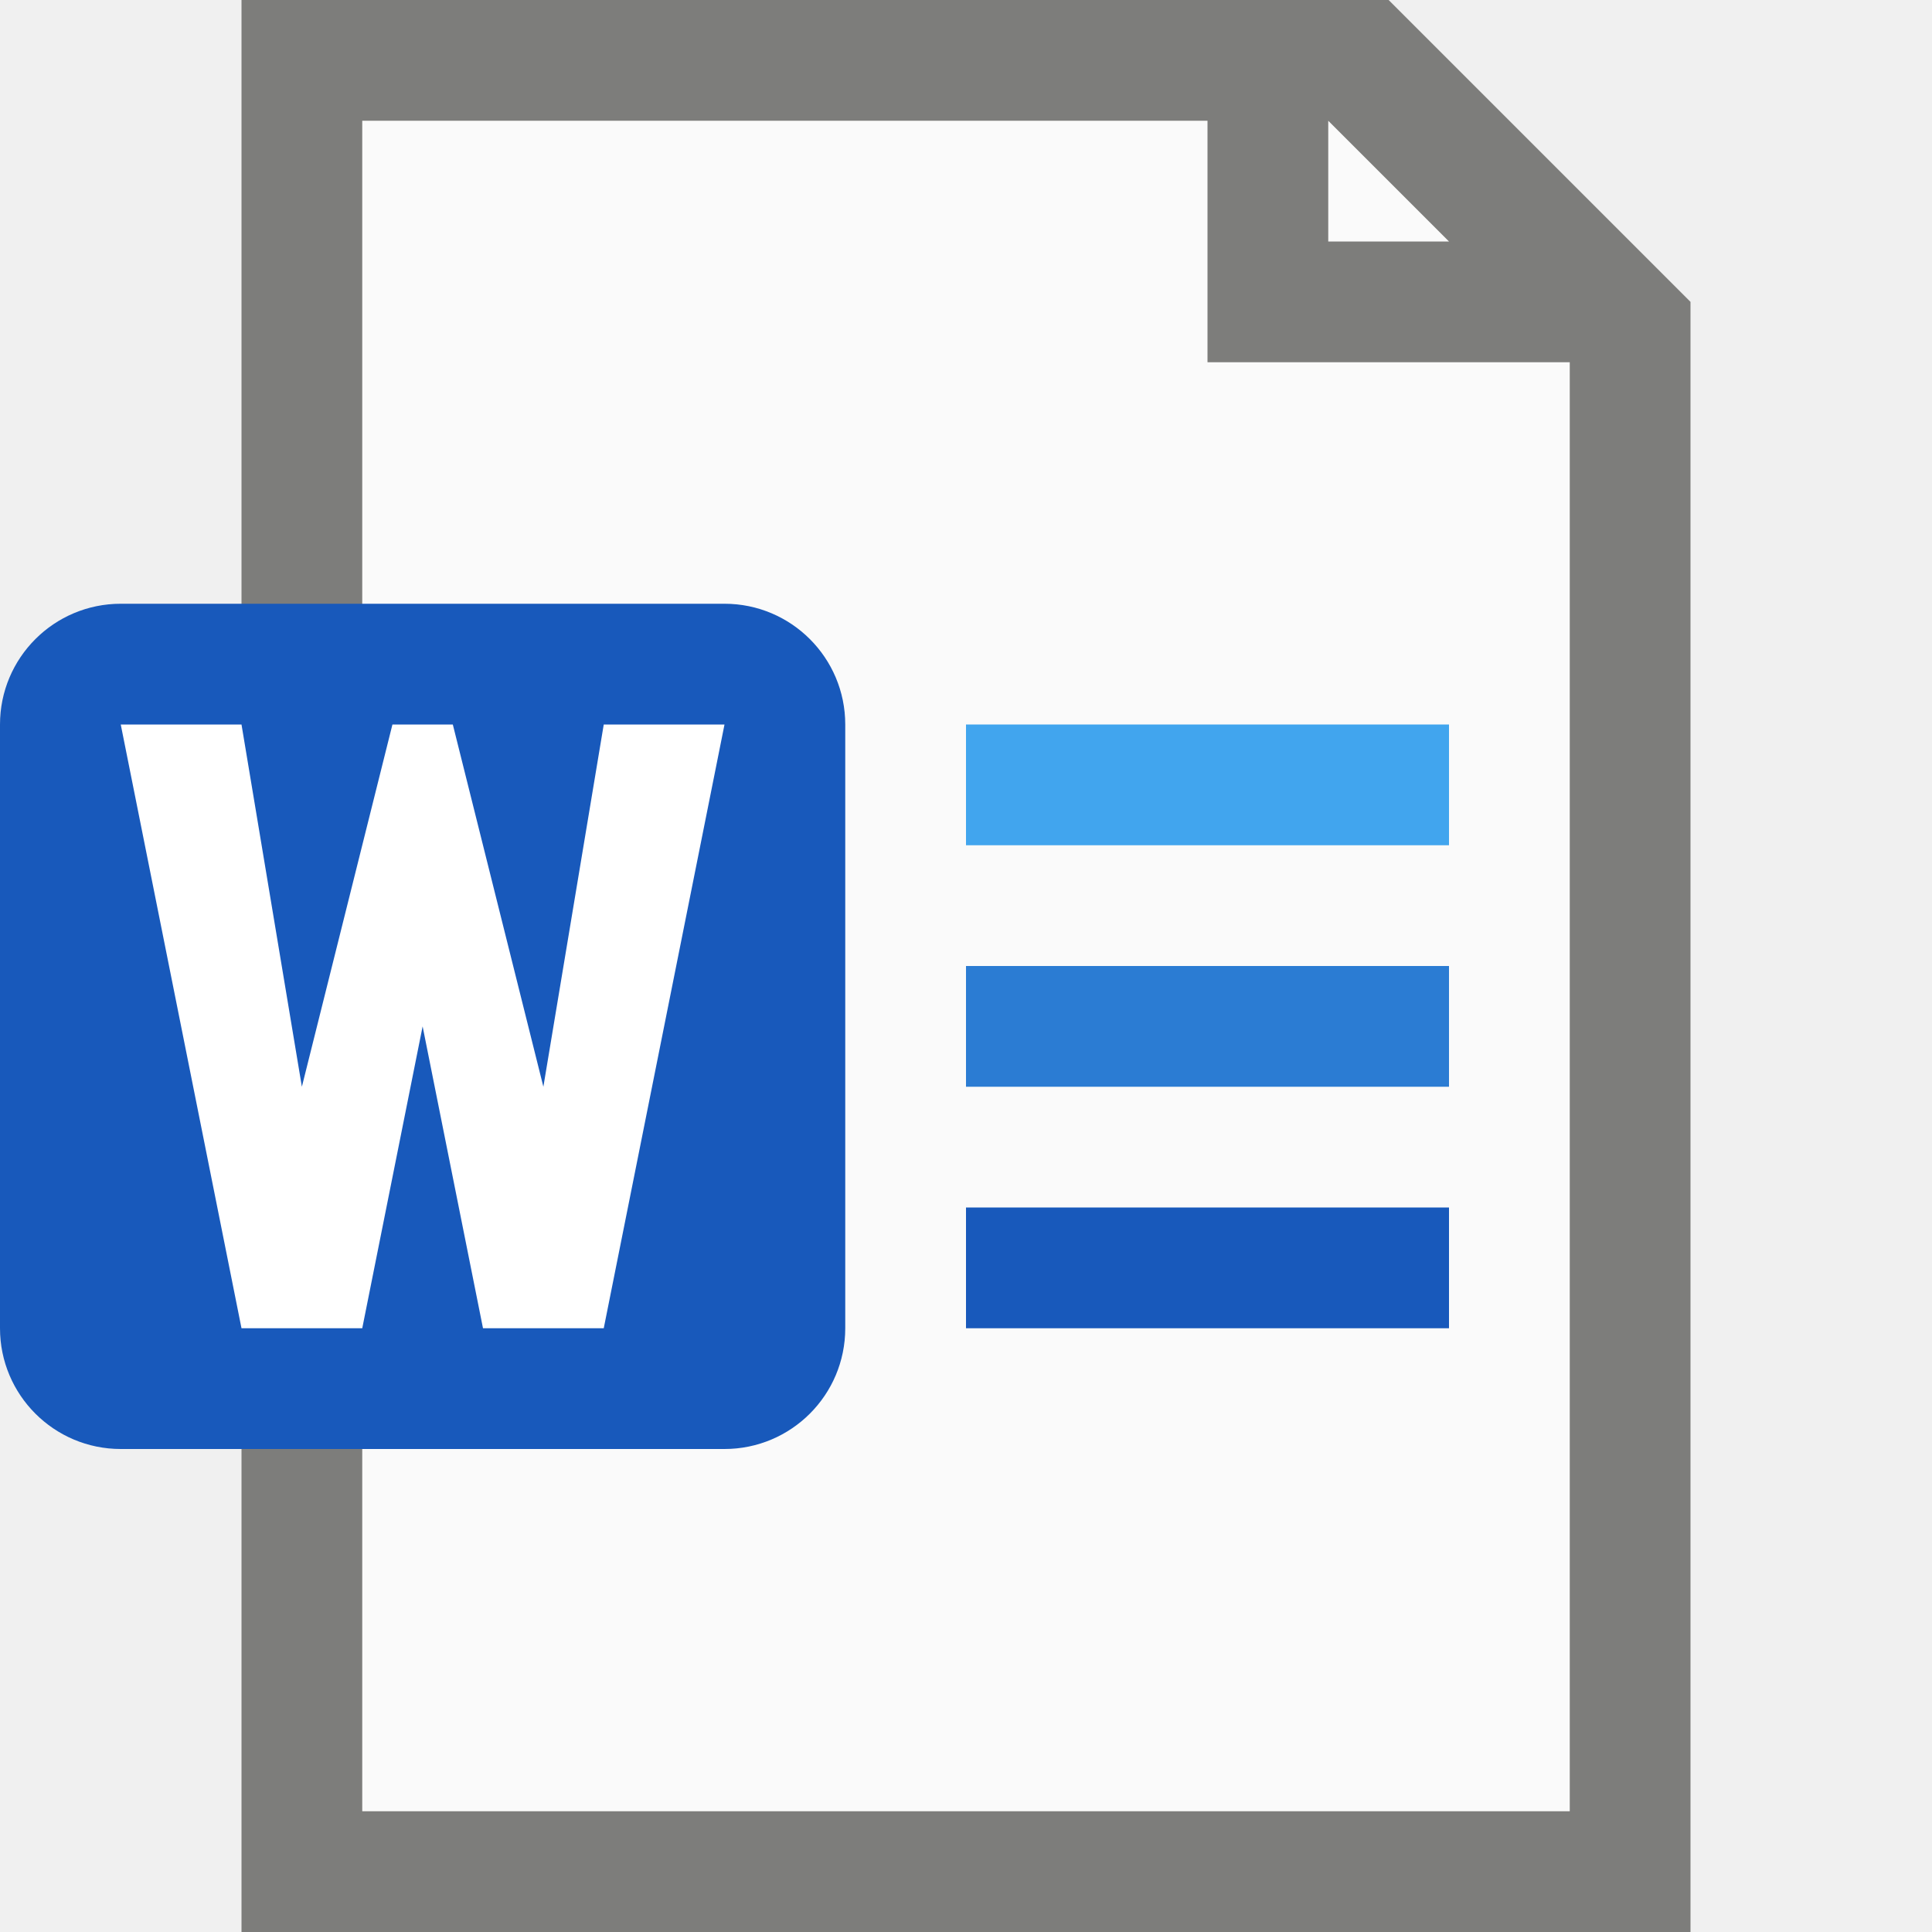
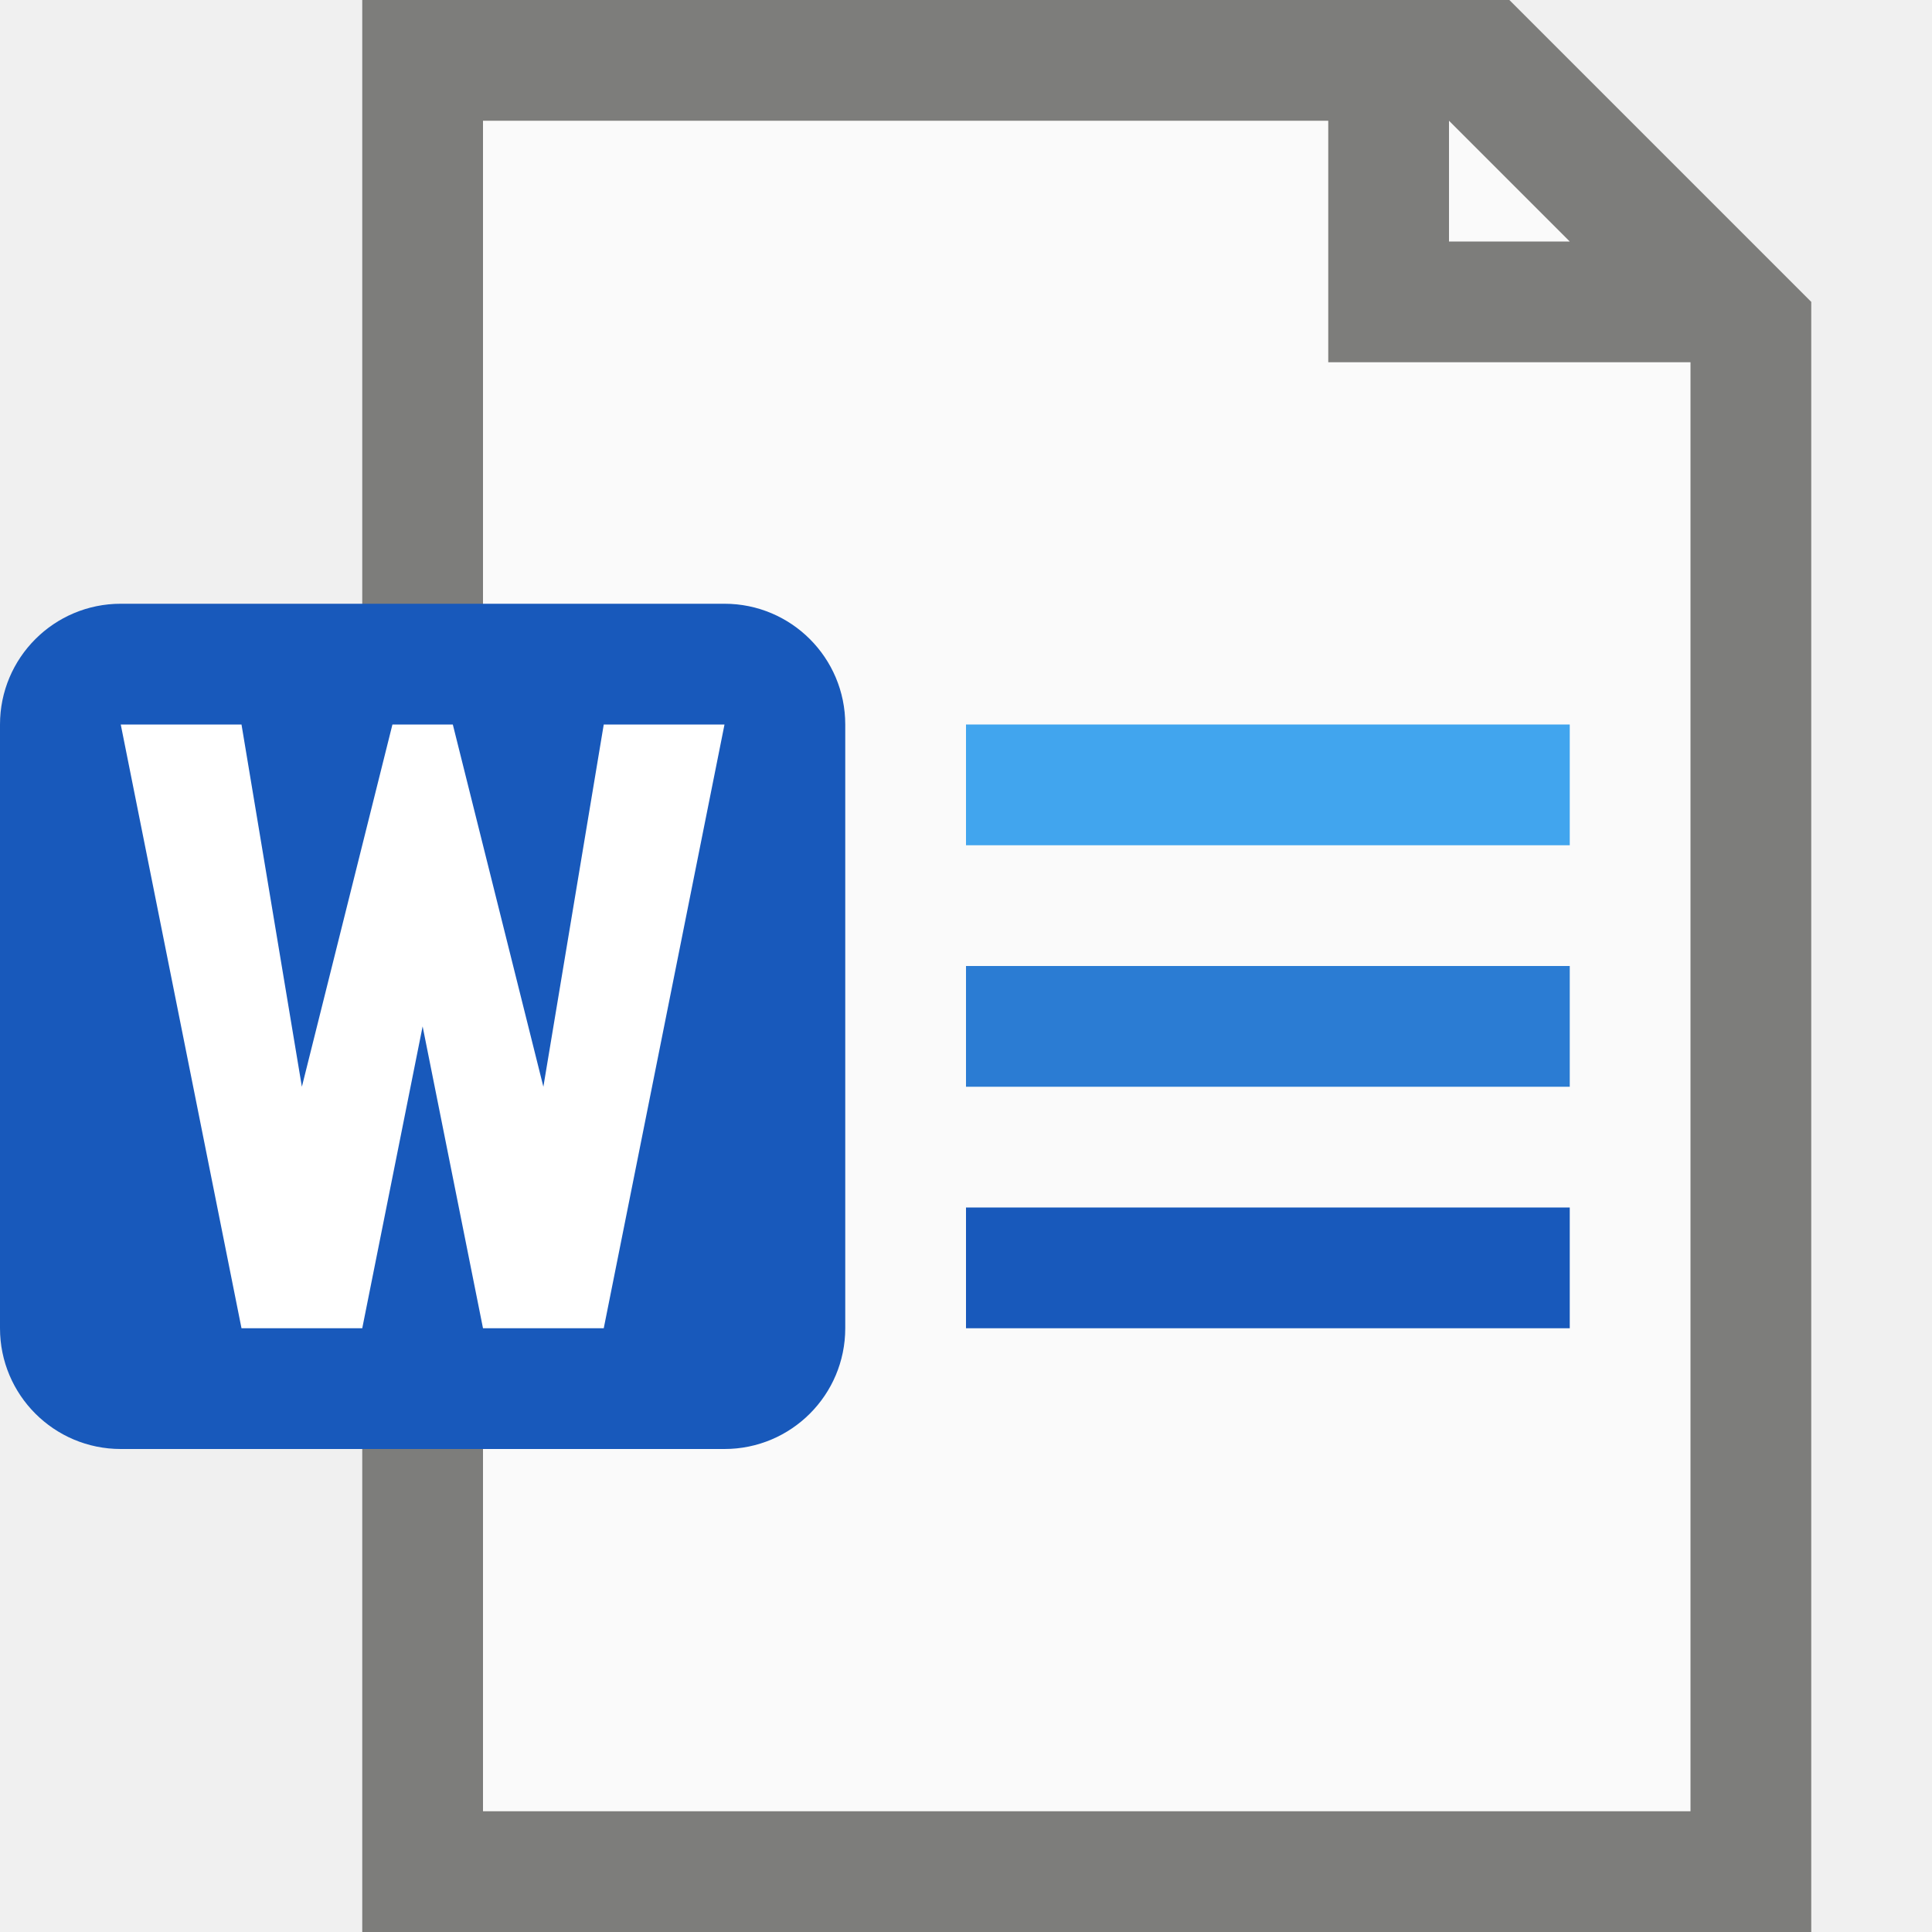
<svg xmlns="http://www.w3.org/2000/svg" width="16" height="16" viewBox="0 0 16 16" version="1.1" id="svg5">
  <defs id="defs2" />
-   <path id="rect234" style="fill:#7d7d7b" d="m 2,0 h 9.5 L 14,2.5 V 16 H 2 Z" />
-   <path id="rect1746" style="fill:#fafafa" d="m 3,1 h 7 v 2 h 3 V 15 H 3 Z" />
-   <path id="rect1800" style="fill:#fafafa;stroke-width:0.25" d="m 11,1 1,1 h -1 z" />
-   <rect style="fill:#1859bb;stroke-width:1.155;stroke-linecap:round;fill-opacity:1" id="rect341" width="4" height="1" x="8" y="10" />
-   <rect style="fill:#2b7cd3;stroke-width:1.155;stroke-linecap:round;fill-opacity:1" id="rect343" width="4" height="1" x="8" y="8" />
-   <rect style="fill:#41a5ee;stroke-width:1.155;stroke-linecap:round;fill-opacity:1" id="rect345" width="4" height="1" x="8" y="6" />
+   <path id="rect234" style="fill:#7d7d7b" d="m 3,0 h 9.5 L 15,2.5 V 16 H 3 Z" />
+   <path id="rect1746" style="fill:#fafafa" d="m 4,1 h 7 v 2 h 3 V 15 H 4 Z" />
+   <path id="rect1800" style="fill:#fafafa;stroke-width:0.25" d="m 12,1 1,1 h -1 z" />
+   <rect style="fill:#1859bb;fill-opacity:1;stroke-width:1.291;stroke-linecap:round" id="rect341" width="5" height="1" x="8" y="10" />
+   <rect style="fill:#2b7cd3;fill-opacity:1;stroke-width:1.291;stroke-linecap:round" id="rect343" width="5" height="1" x="8" y="8" />
+   <rect style="fill:#41a5ee;fill-opacity:1;stroke-width:1.291;stroke-linecap:round" id="rect345" width="5" height="1" x="8" y="6" />
  <rect style="fill:#1859bb;stroke-linecap:round;fill-opacity:1" id="rect347" width="7" height="7" x="0" y="5" ry="1" />
  <path id="rect349" style="fill:#ffffff;stroke-linecap:round" d="m 1,6 1,5 H 3 L 3.5,8.5 4,11 H 5 L 6,6 H 5 L 4.5,9 3.75,6 H 3.25 L 2.5,9 2,6 Z" />
</svg>
